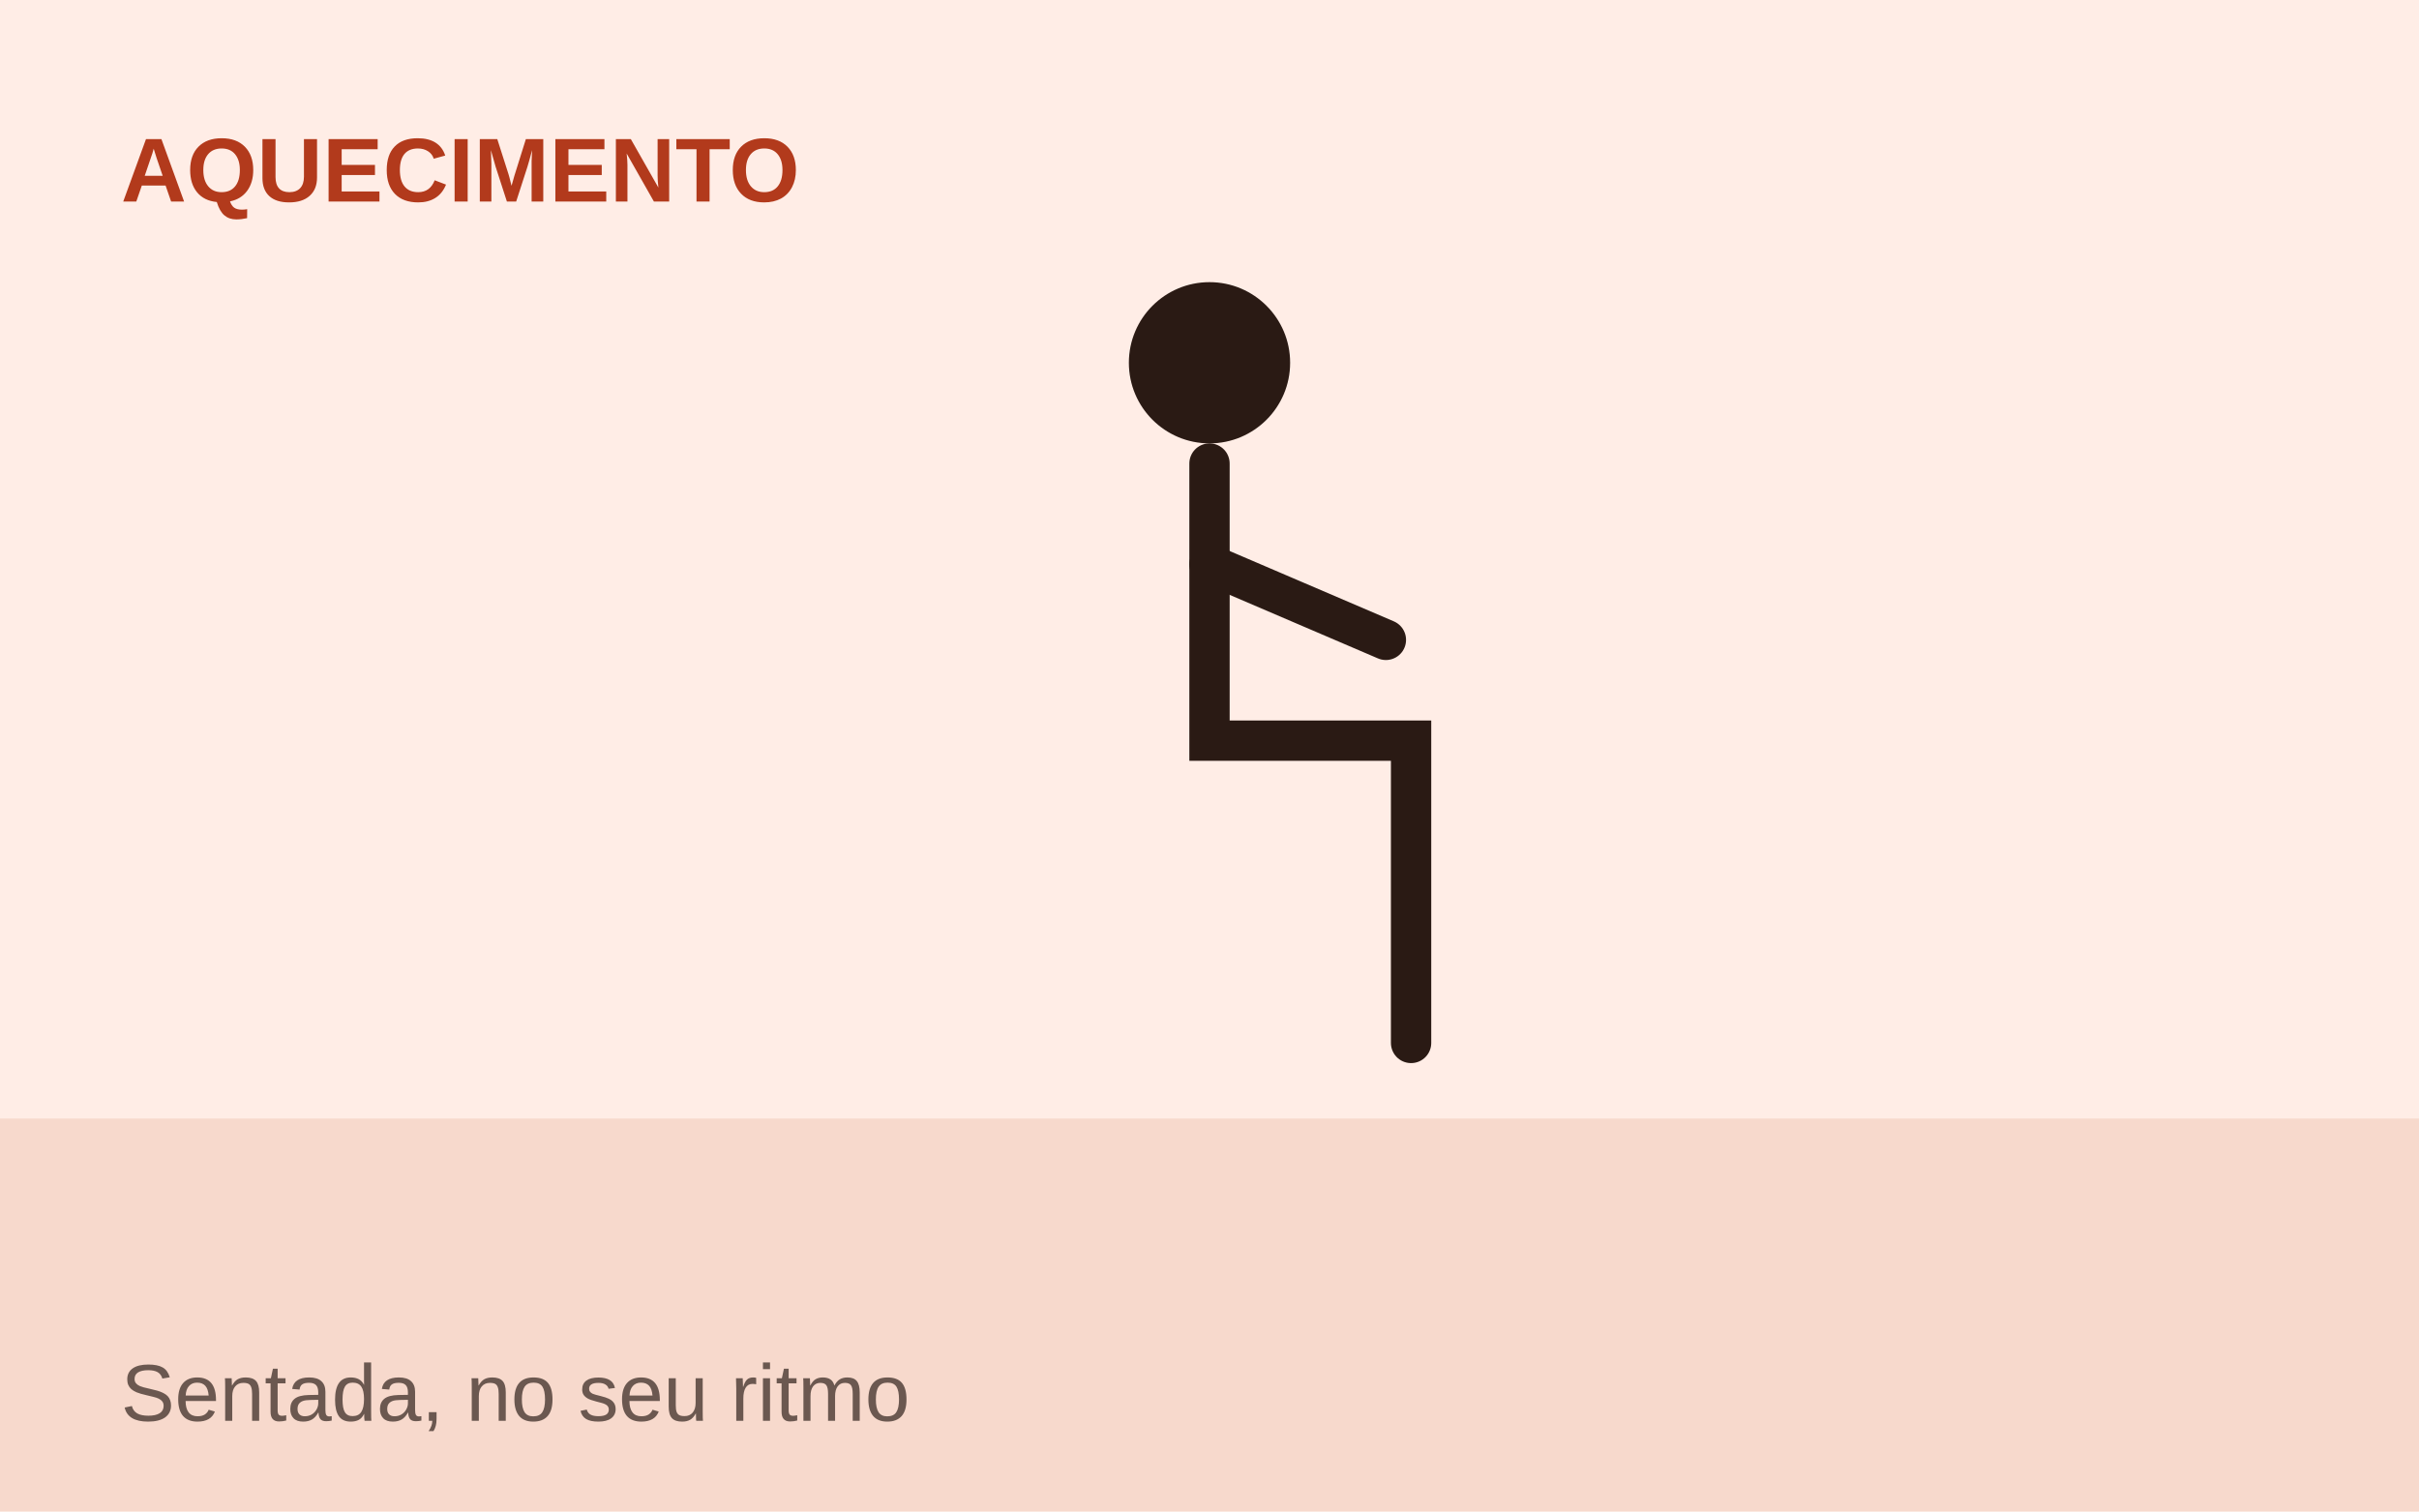
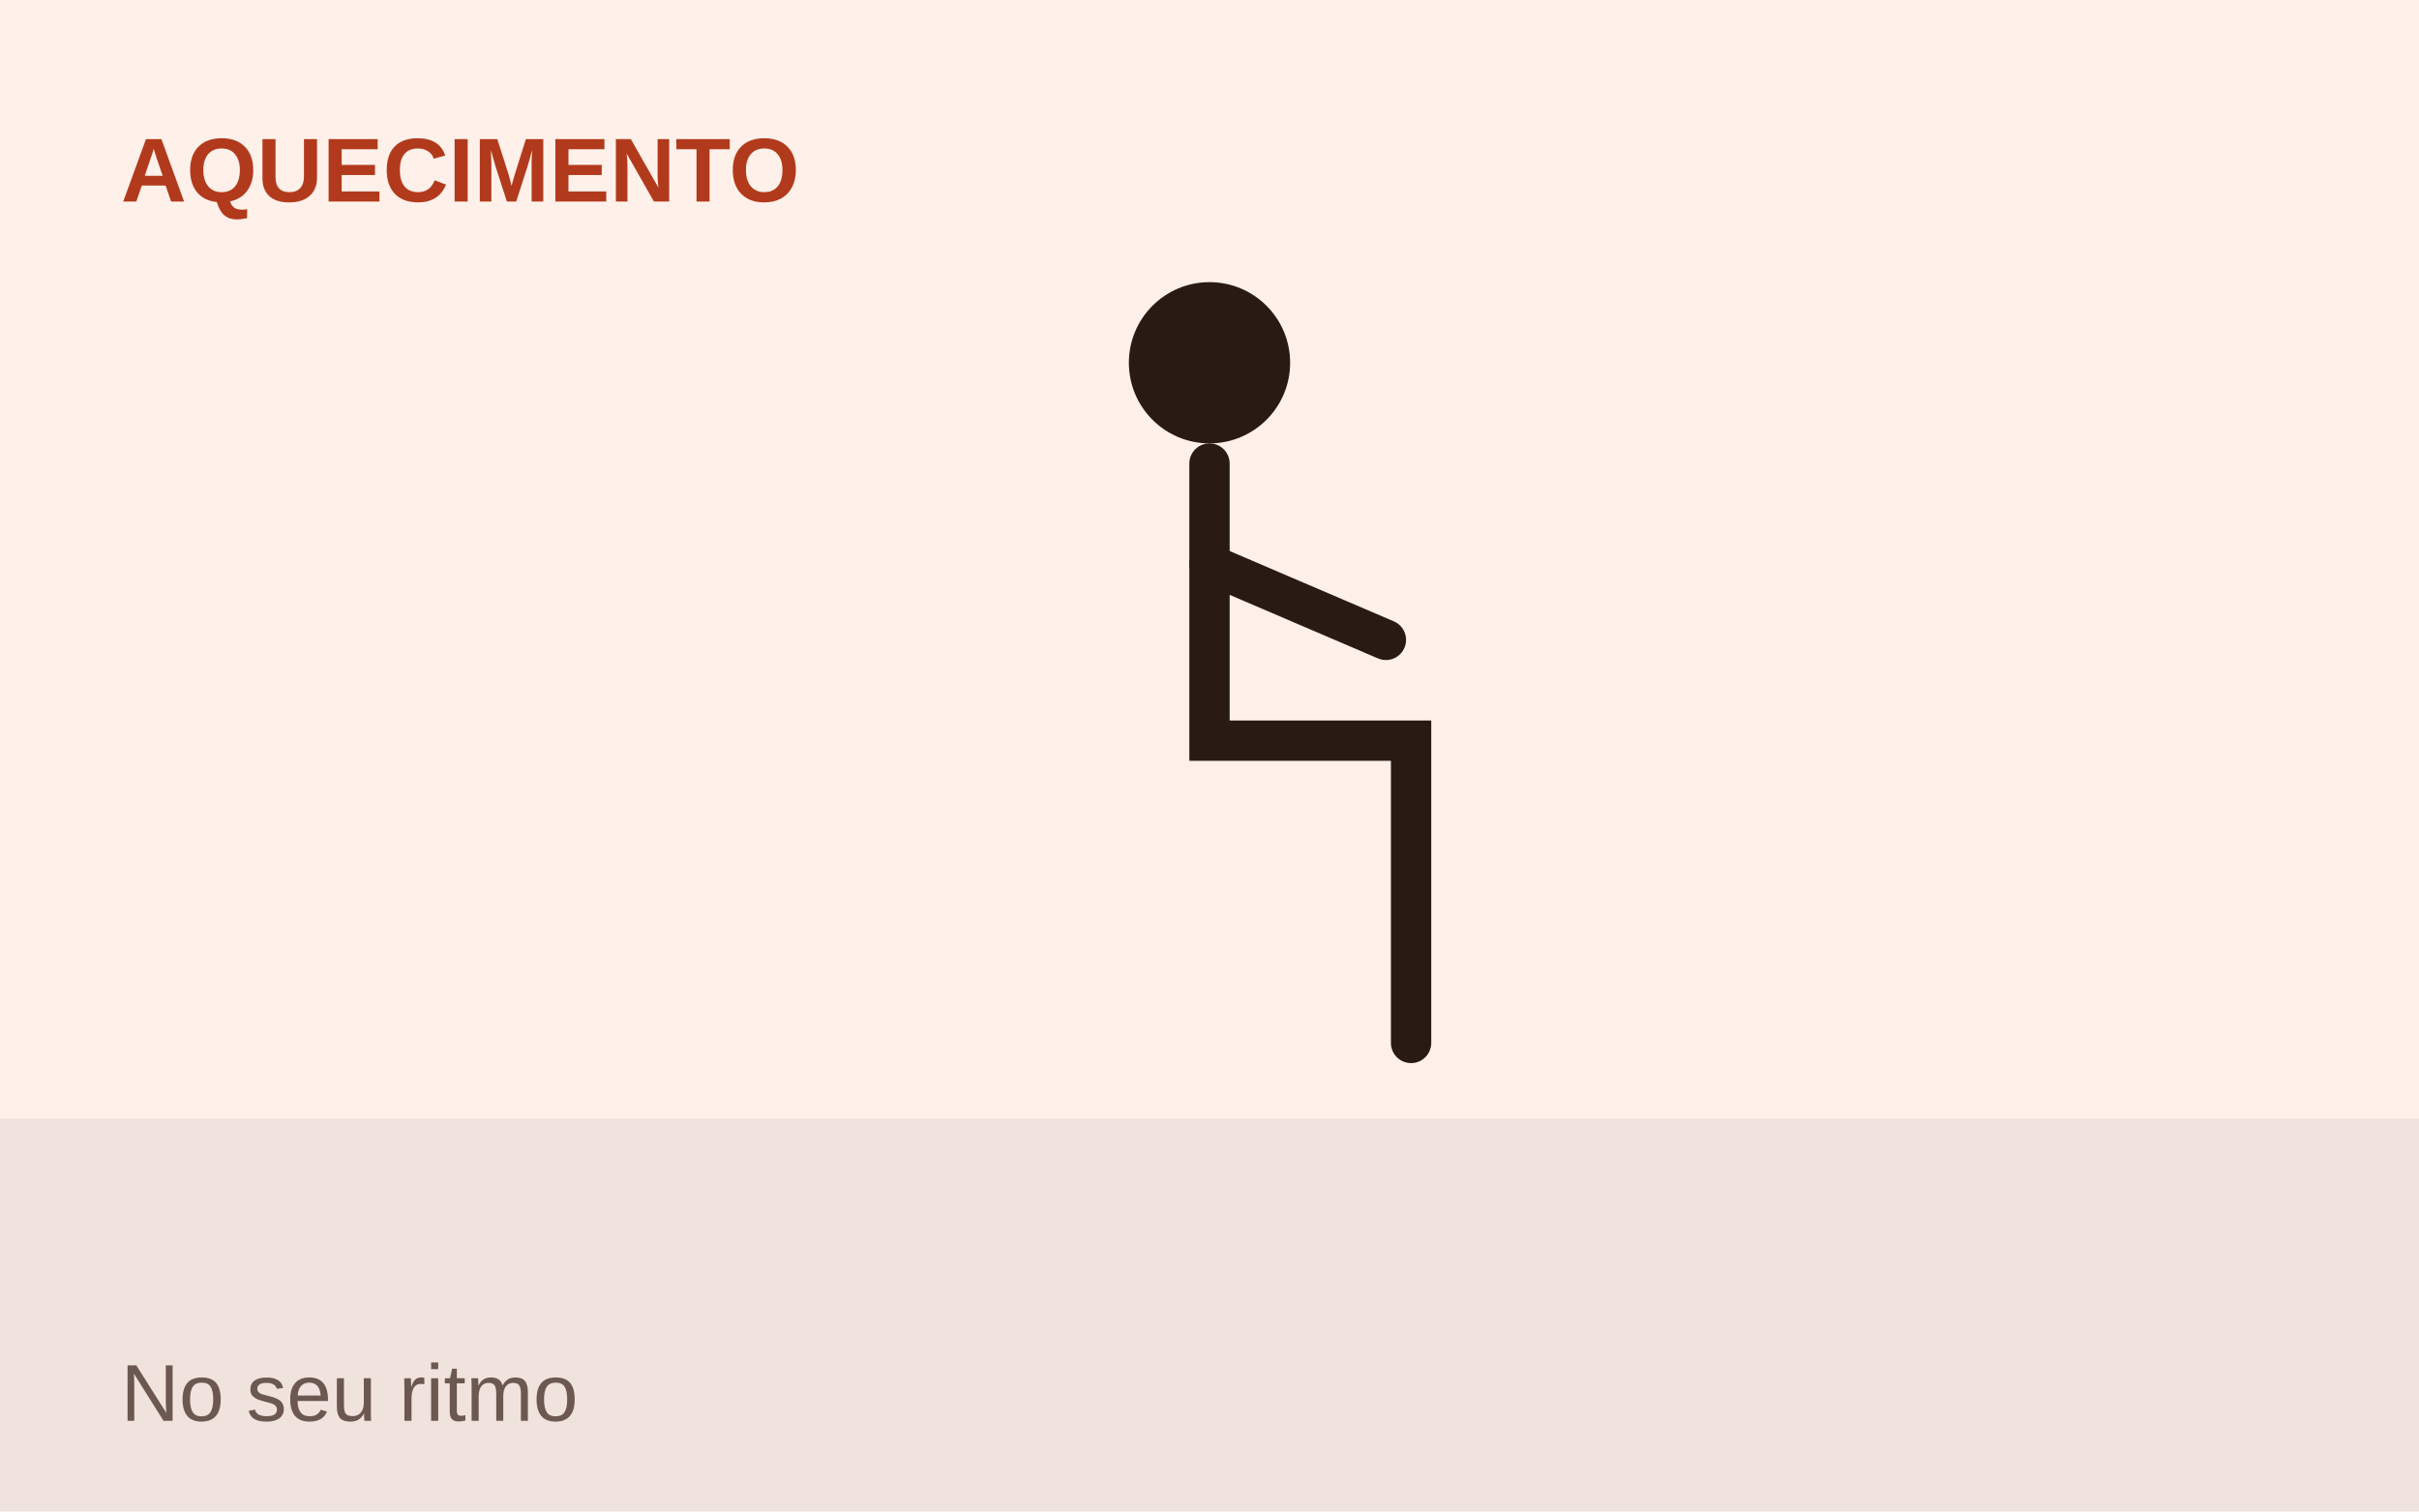
<svg xmlns="http://www.w3.org/2000/svg" viewBox="0 0 480 300" font-family="Nunito, Arial, sans-serif" fill="#2A1A14">
-   <rect width="480" height="300" fill="#FFEDE6" />
+   <rect width="480" height="300" fill="#FFF0EA" />
  <g transform="translate(0 -48)">
    <g stroke="#2A1A14" stroke-width="8" stroke-linecap="round" fill="none">
      <path d="M240 140 v55 h40 v60" />
      <path d="M240 160 l35 15" />
    </g>
    <circle cx="240" cy="120" r="16" fill="#2A1A14" />
  </g>
-   <rect x="0" y="222" width="480" height="78" fill="#F7D9CC" />
+   <rect x="0" y="222" width="480" height="78" fill="#000" opacity=".06" />
  <text x="24" y="40" font-size="18" font-weight="800" fill="#B23A1C">AQUECIMENTO</text>
-   <text x="24" y="282" font-size="16" fill="#6B5850">Sentada, no seu ritmo</text>
+   <text x="24" y="282" font-size="16" fill="#6B5850">No seu ritmo</text>
</svg>
